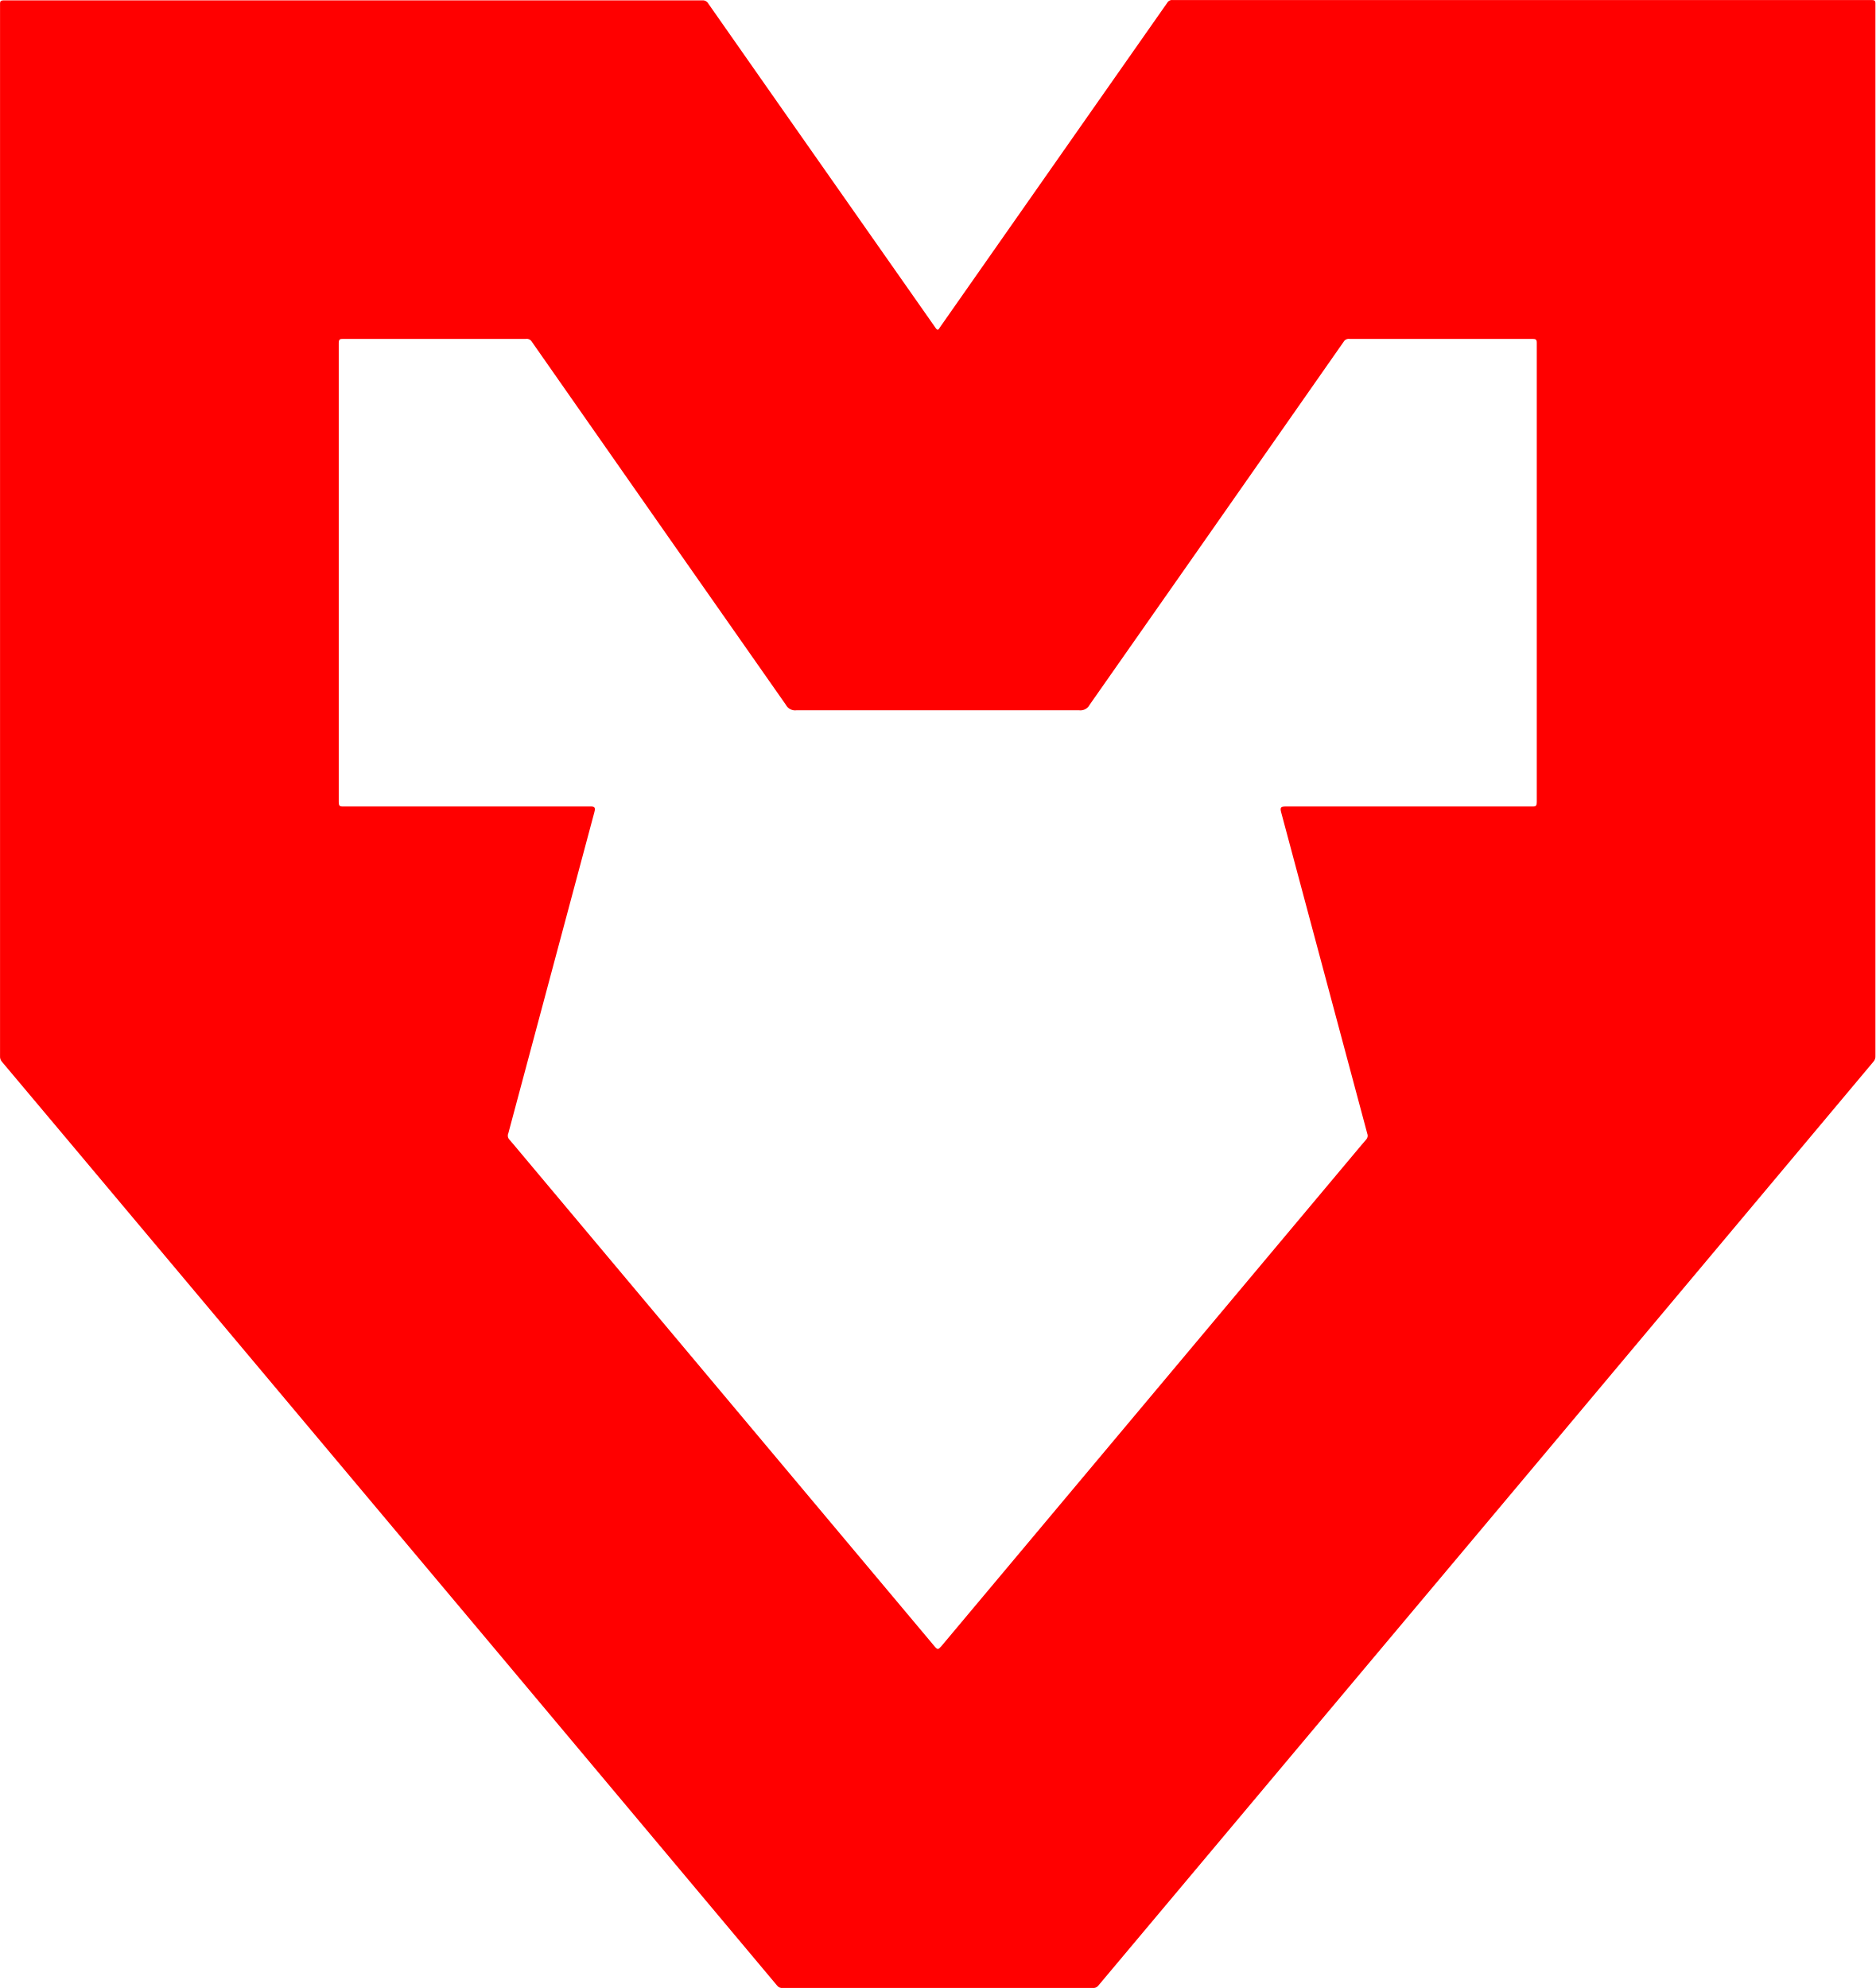
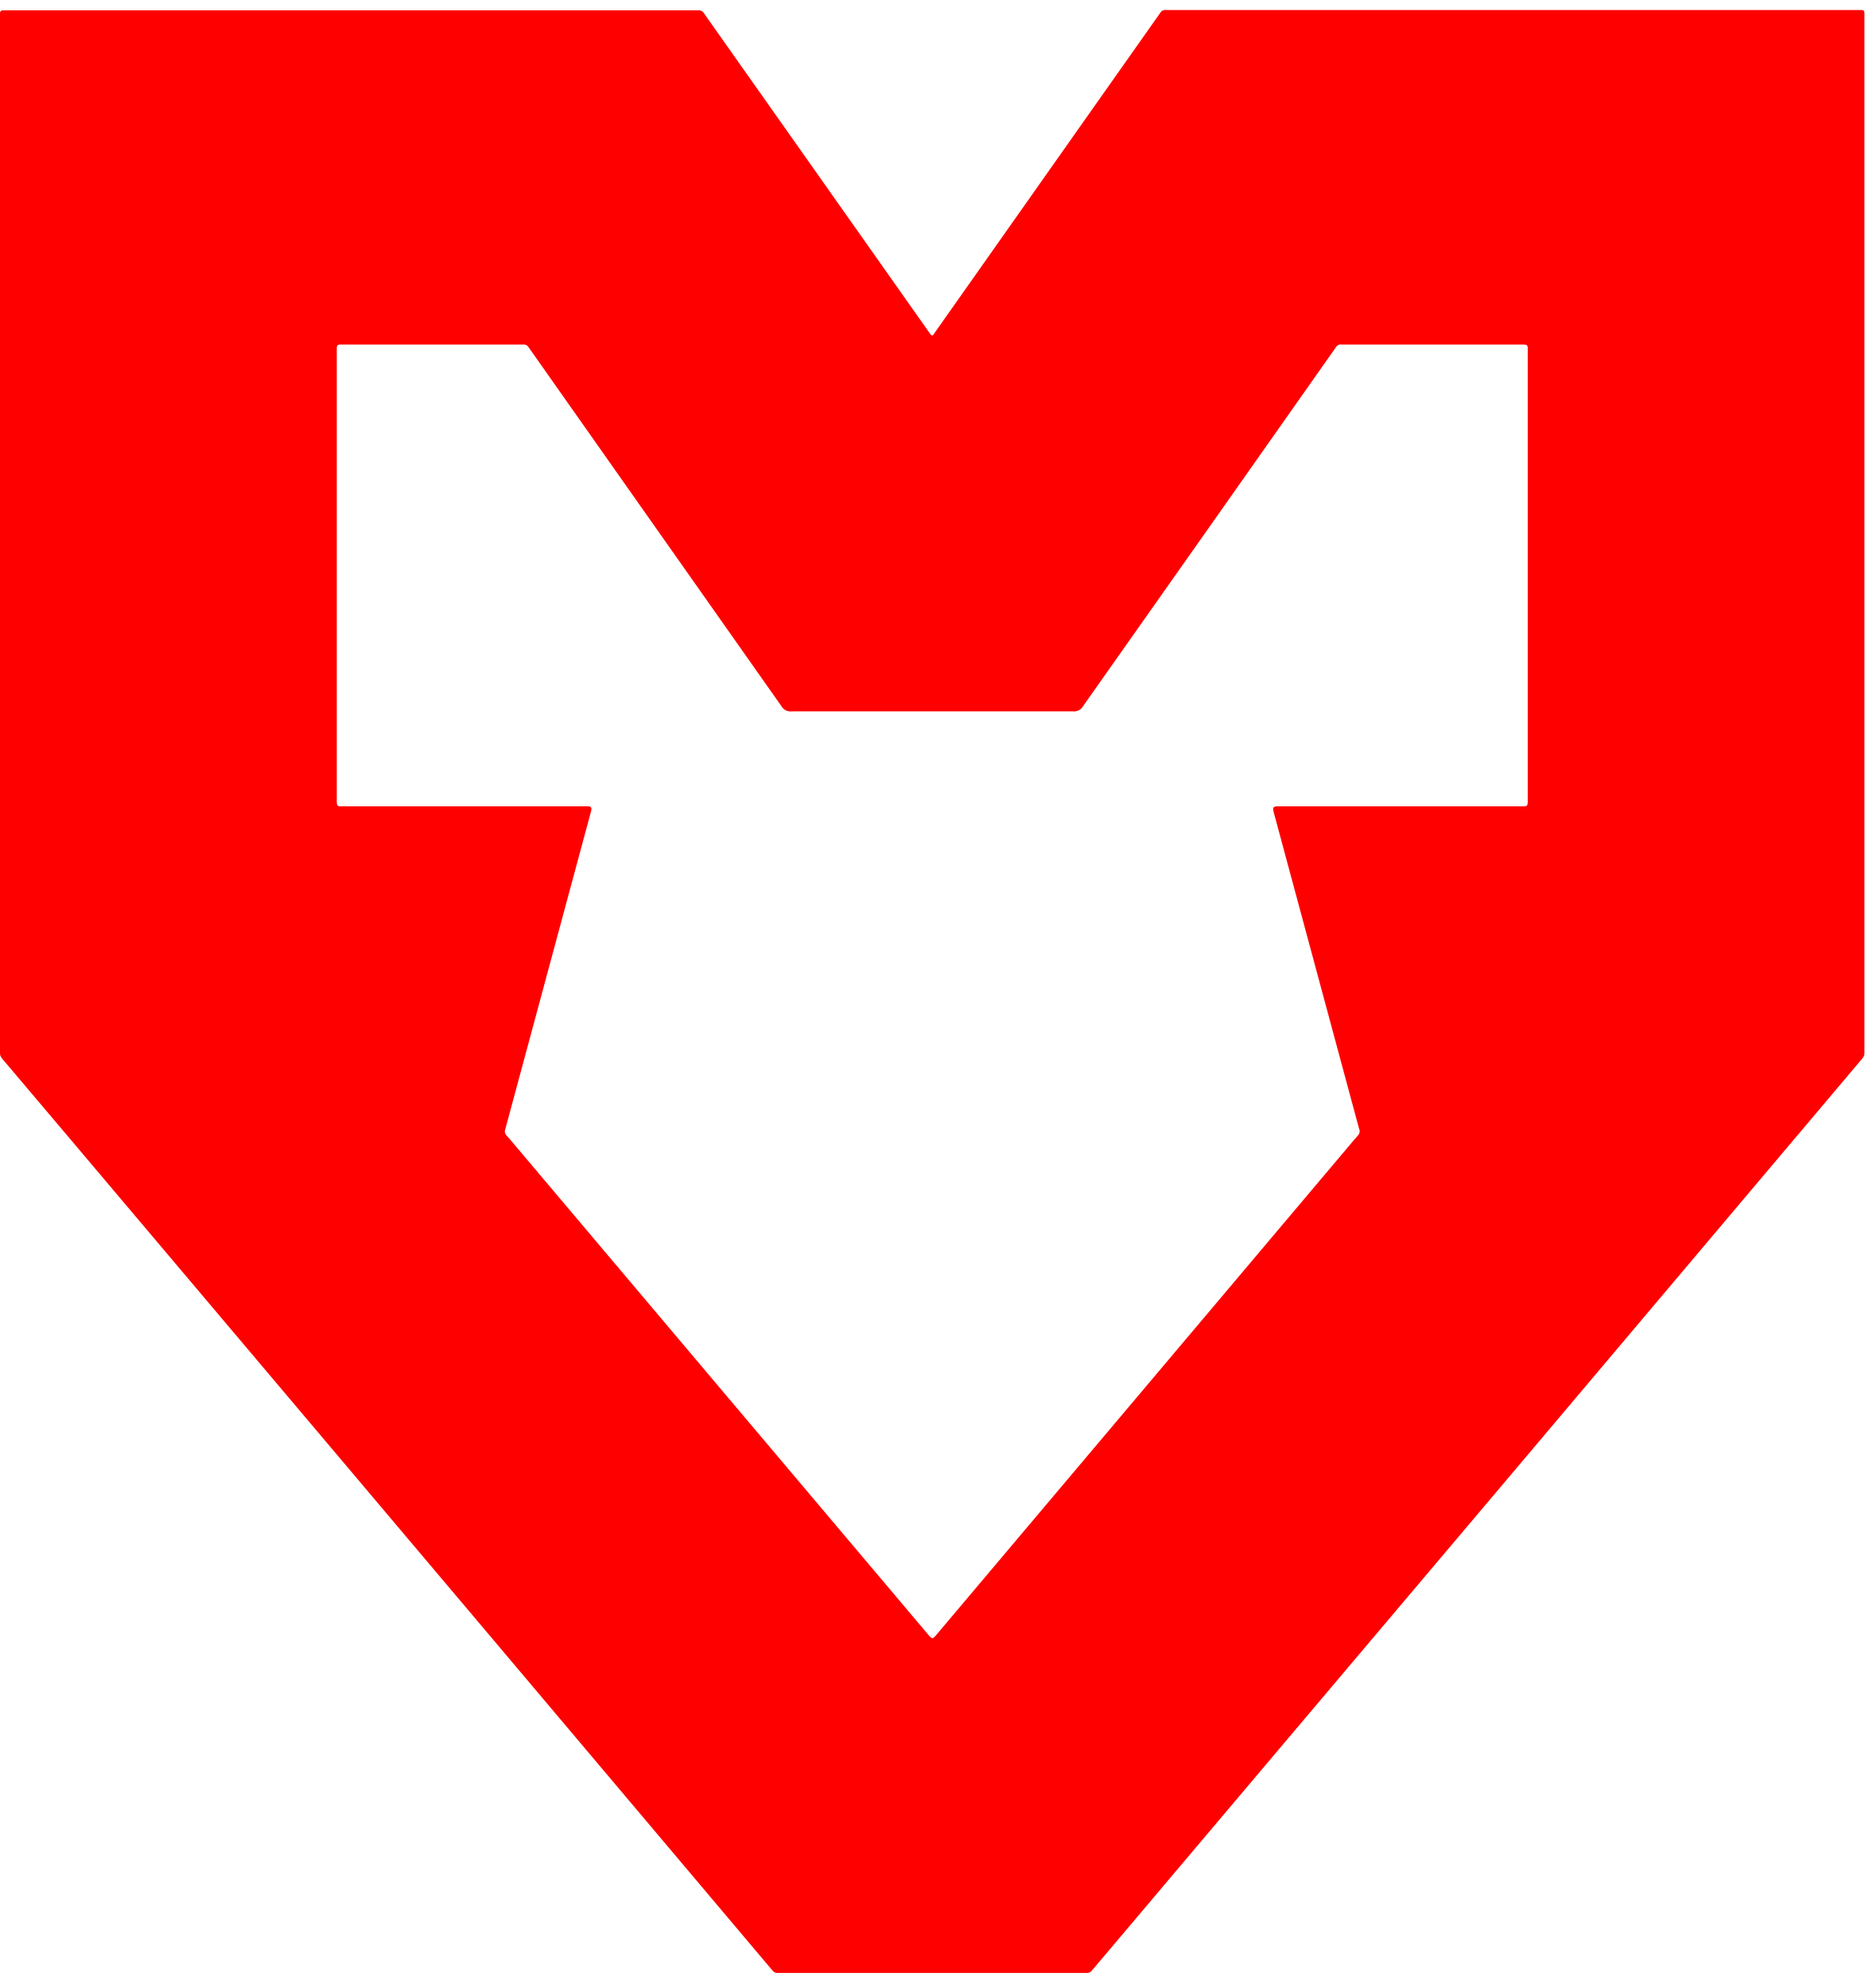
- <svg xmlns="http://www.w3.org/2000/svg" width="82.798" height="87.773" viewBox="0 0 336.603 198.877" version="1.1" id="svg-replaced-0" class="attachment-full size-full style-svg replaced-svg svg-replaced-0">
-   <defs id="defs73" />
-   <g id="Page-1" stroke="none" stroke-width="1" fill="none" fill-rule="evenodd" transform="translate(-0.523459,-79.46727)">
-     <g id="logo-mouz-header" transform="translate(0.523459,0.492879)" fill="#ff0000" fill-rule="nonzero">
-       <path d="m 167.807,58.697 -27.34,-39 -13.38,-19.11 c -0.204,-0.353 -0.594,-0.555 -1,-0.52 H 0.597 c -0.43,0 -0.58,0.17 -0.59,0.5 V 189.507 c -0.041,0.425 0.11,0.846 0.41,1.15 l 12.48,14.85 47.9,57.08 11.05,13.17 17,20.25 50.63,60.39 c 0.234,0.309 0.615,0.47 1,0.42 h 55.65 c 0.384,0.048 0.765,-0.112 1,-0.42 l 50.65,-60.36 17,-20.25 11.05,-13.17 47.89,-57.11 12.47,-14.88 c 0.3,-0.304 0.451,-0.725 0.41,-1.15 V 0.507 c 0,-0.33 -0.16,-0.5 -0.59,-0.5 h -125.53 c -0.409,-0.049 -0.805,0.157 -1,0.52 l -13.39,19.11 -27.35,39.06 c -0.34,0.58 -0.48,0.7 -0.93,0 z m -0.07,236.81 -75.49,-90 -0.86,-1 c -0.258,-0.295 -0.321,-0.713 -0.16,-1.07 l 15.44,-57.62 c 0.28,-1 0,-1.09 -0.94,-1.06 H 61.477 c -0.54,0 -0.67,-0.18 -0.68,-0.78 V 61.567 c 0,-0.64 0.2,-0.752 0.79,-0.74 h 32.79 c 0.438,-0.066 0.871,0.145 1.09,0.53 l 24.47,35 21.1,30.13 c 0.367,0.713 1.146,1.115 1.94,1 h 50.66 c 0.794,0.115 1.573,-0.287 1.94,-1 l 21.1,-30.13 24.47,-35 c 0.219,-0.385 0.652,-0.596 1.09,-0.53 h 32.79 c 0.59,0 0.81,0.1 0.791,0.74 v 82.41 c 0,0.6 -0.141,0.79 -0.681,0.78 h -44.25 c -0.91,0 -1.22,0.08 -0.94,1.06 l 15.44,57.62 c 0.161,0.357 0.098,0.775 -0.16,1.07 l -0.86,1 -75.44,90 c -0.53,0.56 -0.62,0.67 -1.19,0 z" id="Shape" />
-     </g>
+ <svg xmlns="http://www.w3.org/2000/svg" width="94px" height="100px" viewBox="0 0 94 99" version="1.1">
+   <g id="surface1">
+     <path style=" stroke:none;fill-rule:nonzero;fill:rgb(100%,0%,0%);fill-opacity:1;" d="M 46.746 16.242 L 39.133 5.449 L 35.402 0.164 C 35.348 0.066 35.238 0.008 35.125 0.02 L 0.168 0.02 C 0.047 0.02 0.004 0.066 0 0.156 L 0 52.441 C -0.008 52.559 0.031 52.676 0.117 52.762 L 3.594 56.871 L 16.938 72.664 L 20.016 76.309 L 24.75 81.914 L 38.855 98.625 C 38.922 98.711 39.027 98.754 39.133 98.742 L 54.637 98.742 C 54.746 98.754 54.852 98.711 54.914 98.625 L 69.027 81.922 L 73.762 76.32 L 76.84 72.676 L 90.18 56.871 L 93.656 52.754 C 93.738 52.668 93.781 52.551 93.77 52.434 L 93.77 0.141 C 93.77 0.051 93.727 0.004 93.605 0.004 L 58.637 0.004 C 58.52 -0.012 58.41 0.047 58.355 0.145 L 54.625 5.434 L 47.008 16.242 C 46.914 16.402 46.875 16.438 46.746 16.242 Z M 46.727 81.777 L 25.699 56.871 L 25.457 56.594 C 25.387 56.512 25.371 56.395 25.414 56.297 L 29.715 40.352 C 29.793 40.074 29.715 40.051 29.453 40.059 L 17.125 40.059 C 16.977 40.059 16.941 40.008 16.938 39.844 L 16.938 17.039 C 16.938 16.859 16.992 16.828 17.156 16.832 L 26.293 16.832 C 26.414 16.812 26.535 16.871 26.594 16.98 L 33.414 26.664 L 39.289 35.004 C 39.391 35.199 39.609 35.312 39.832 35.281 L 53.945 35.281 C 54.164 35.312 54.383 35.199 54.484 35.004 L 60.363 26.664 L 67.18 16.98 C 67.238 16.871 67.359 16.812 67.484 16.832 L 76.617 16.832 C 76.781 16.832 76.844 16.859 76.836 17.039 L 76.836 39.844 C 76.836 40.008 76.797 40.062 76.648 40.059 L 64.32 40.059 C 64.066 40.059 63.98 40.082 64.059 40.352 L 68.359 56.297 C 68.406 56.395 68.387 56.512 68.316 56.594 L 68.074 56.871 L 47.059 81.777 C 46.914 81.93 46.887 81.961 46.727 81.777 Z M 46.727 81.777 " />
  </g>
</svg>
